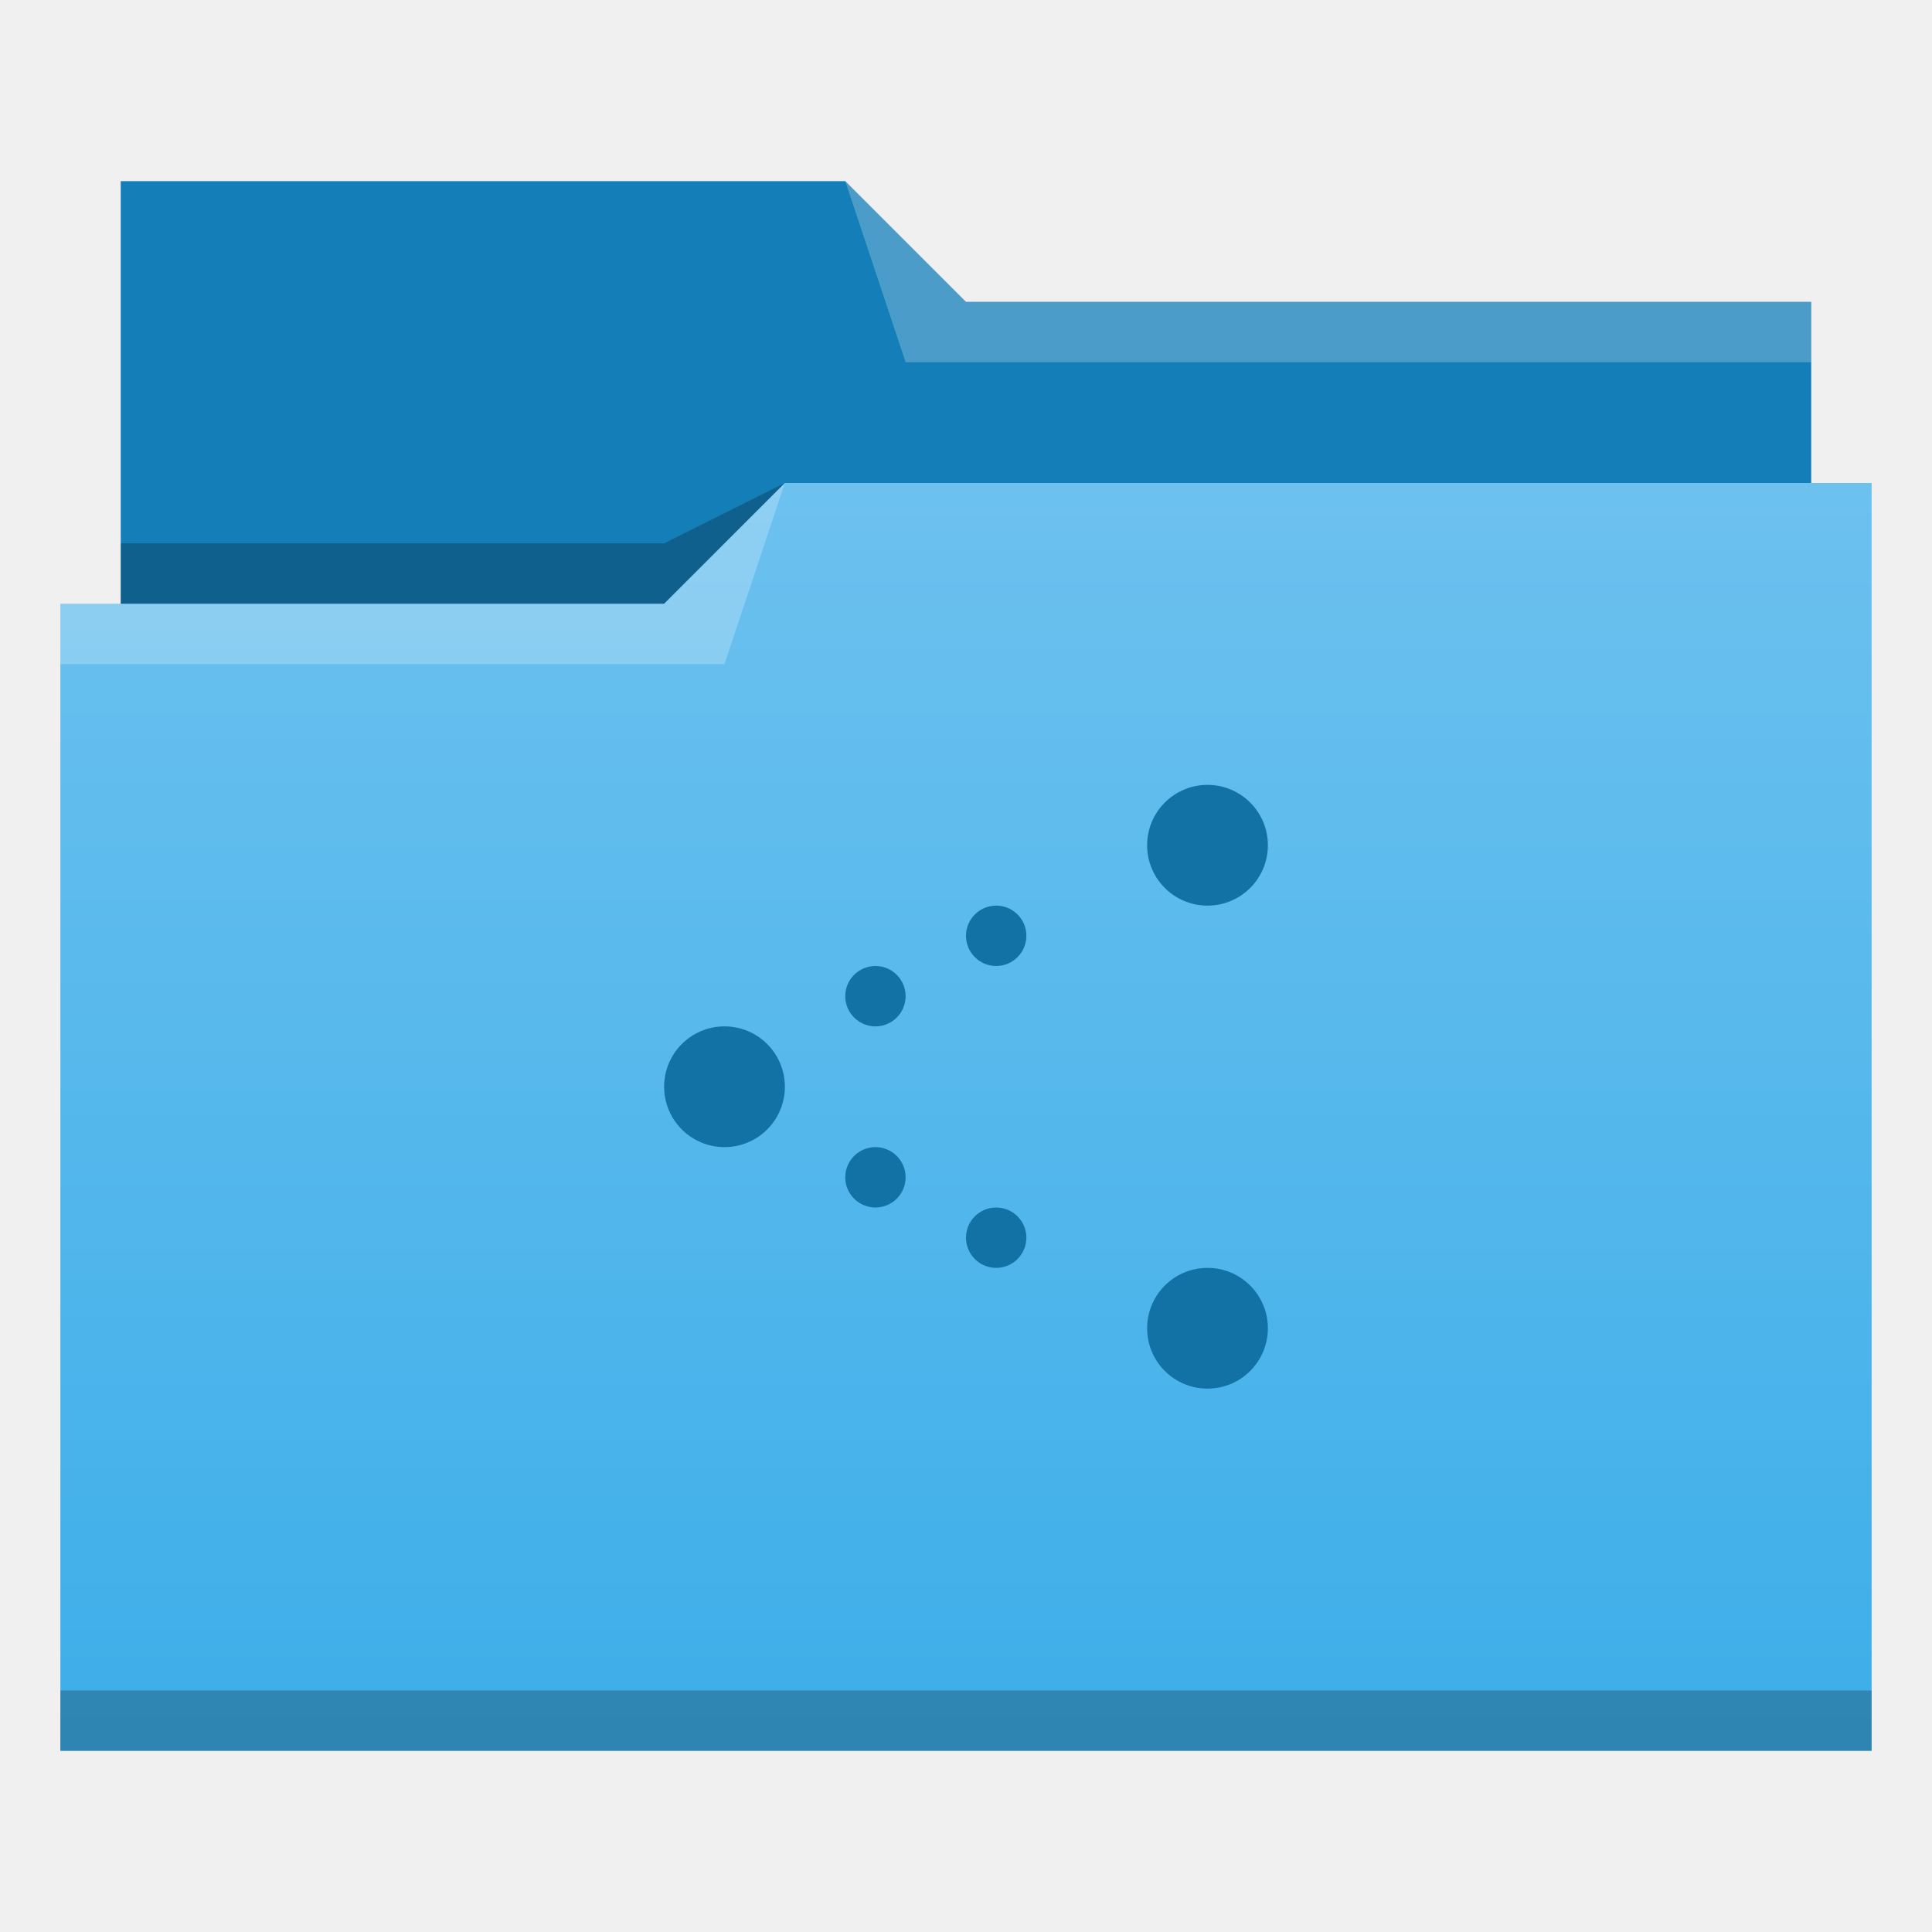
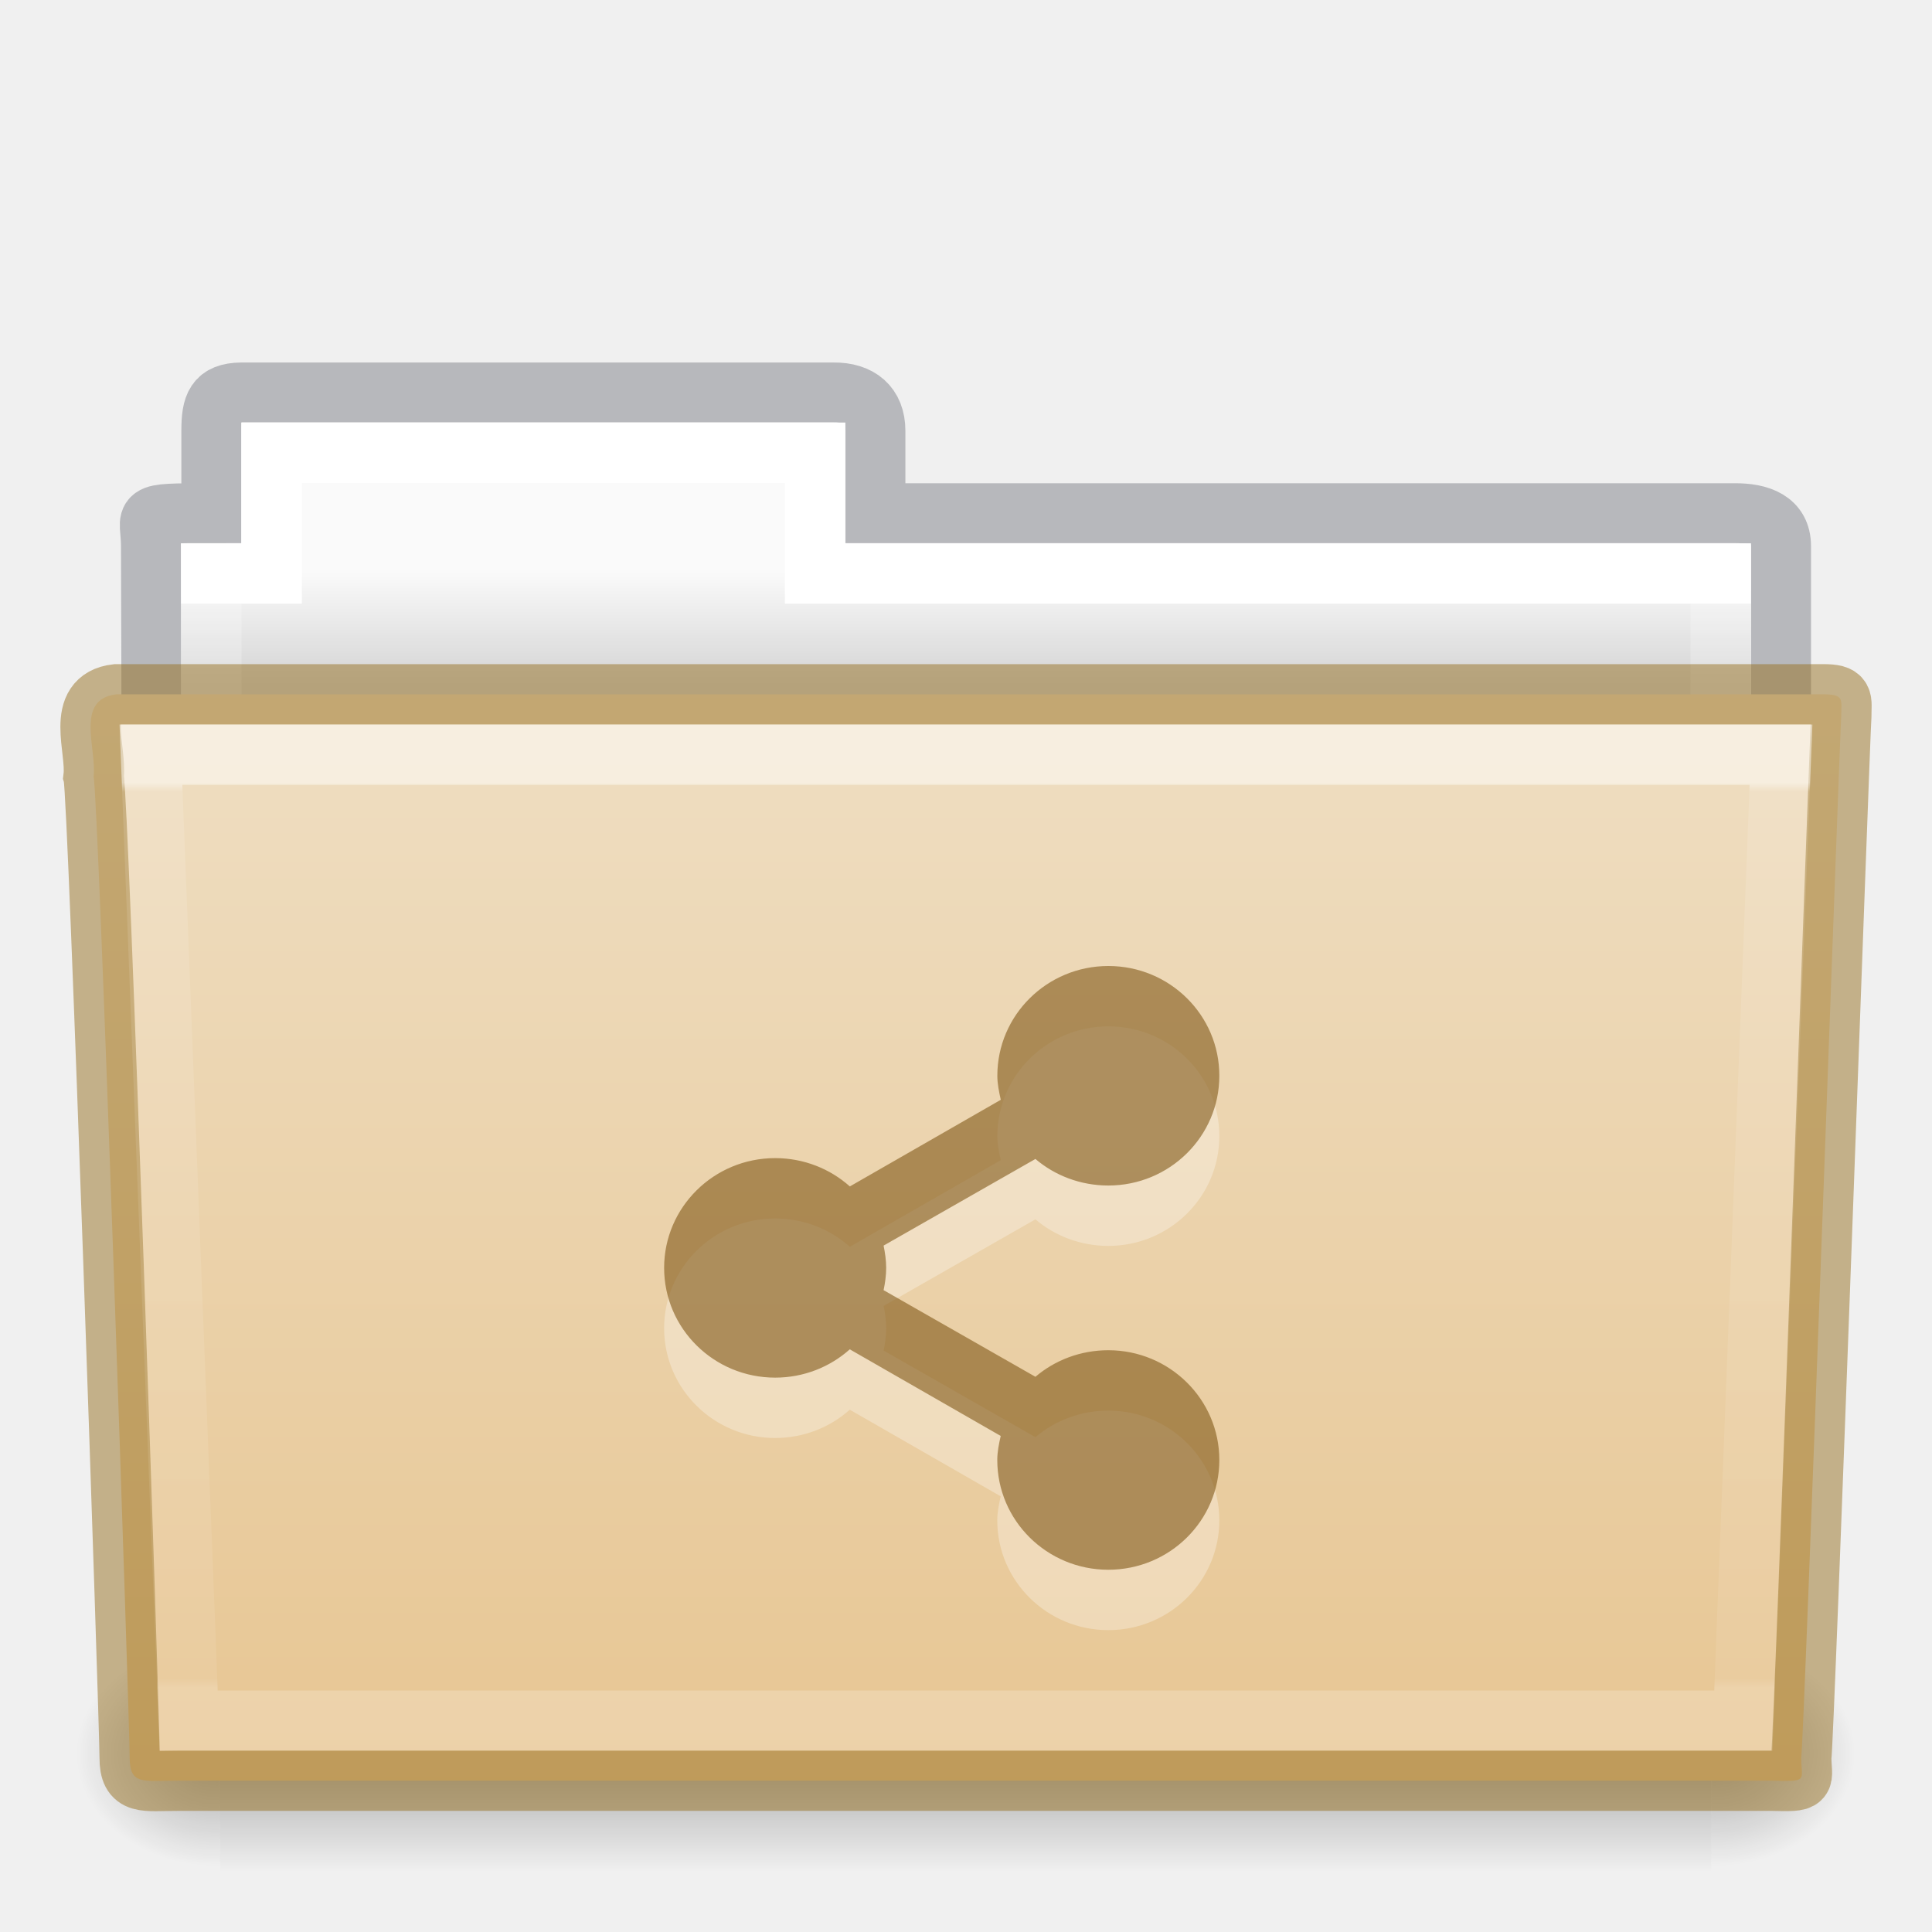
- <svg xmlns="http://www.w3.org/2000/svg" xmlns:xlink="http://www.w3.org/1999/xlink" width="32" version="1.1" height="32" viewBox="0 0 32 32">
-   <defs id="defs5455">
-     <linearGradient id="linearGradient4172-5">
-       <stop style="stop-color:#3daee9" id="stop4174-6" />
-       <stop offset="1" style="stop-color:#6cc1ef" id="stop4176-6" />
+ <svg xmlns="http://www.w3.org/2000/svg" xmlns:xlink="http://www.w3.org/1999/xlink" version="1.1" width="32" height="32" id="svg14288">
+   <defs id="defs14290">
+     <linearGradient x1="27.557" y1="7.163" x2="27.557" y2="21.387" id="linearGradient5926" xlink:href="#linearGradient3454-2-5-0-3-4" gradientUnits="userSpaceOnUse" gradientTransform="matrix(0.8918614,0,0,1.053911,3.120829,5.412539)" />
+     <linearGradient id="linearGradient3454-2-5-0-3-4">
+       <stop id="stop3456-4-9-38-1-8" style="stop-color:#ffffff;stop-opacity:1" offset="0" />
+       <stop id="stop3458-39-80-3-5-5" style="stop-color:#ffffff;stop-opacity:0.235" offset="0.01" />
+       <stop id="stop3460-7-0-2-4-2" style="stop-color:#ffffff;stop-opacity:0.157" offset="0.99" />
+       <stop id="stop3462-0-9-8-7-2" style="stop-color:#ffffff;stop-opacity:0.392" offset="1" />
    </linearGradient>
-     <linearGradient id="linearGradient4342" xlink:href="#linearGradient4172-5" y1="29" y2="8" gradientUnits="userSpaceOnUse" x2="0" />
+     <linearGradient x1="302.857" y1="366.648" x2="302.857" y2="609.505" id="linearGradient5905" xlink:href="#linearGradient5048-585-0" gradientUnits="userSpaceOnUse" gradientTransform="matrix(0.05114282,0,0,0.01591575,-2.489778,21.29927)" />
+     <linearGradient id="linearGradient5048-585-0">
+       <stop id="stop2667-18" style="stop-color:#000000;stop-opacity:0" offset="0" />
+       <stop id="stop2669-9" style="stop-color:#000000;stop-opacity:1" offset="0.5" />
+       <stop id="stop2671-33" style="stop-color:#000000;stop-opacity:0" offset="1" />
+     </linearGradient>
+     <radialGradient cx="605.714" cy="486.648" r="117.143" fx="605.714" fy="486.648" id="radialGradient5907" xlink:href="#linearGradient5060-179-67" gradientUnits="userSpaceOnUse" gradientTransform="matrix(0.01983573,0,0,0.01591575,16.38783,21.29927)" />
+     <linearGradient id="linearGradient5060-179-67">
+       <stop id="stop2675-81" style="stop-color:#000000;stop-opacity:1" offset="0" />
+       <stop id="stop2677-2" style="stop-color:#000000;stop-opacity:0" offset="1" />
+     </linearGradient>
+     <radialGradient cx="605.714" cy="486.648" r="117.143" fx="605.714" fy="486.648" id="radialGradient5909" xlink:href="#linearGradient5060-820-4" gradientUnits="userSpaceOnUse" gradientTransform="matrix(-0.01983573,0,0,0.01591575,15.60157,21.29927)" />
+     <linearGradient id="linearGradient5060-820-4">
+       <stop id="stop2681-5" style="stop-color:#000000;stop-opacity:1" offset="0" />
+       <stop id="stop2683-00" style="stop-color:#000000;stop-opacity:0" offset="1" />
+     </linearGradient>
+     <linearGradient x1="21.571" y1="7.986" x2="21.571" y2="34.017" id="linearGradient5903" xlink:href="#linearGradient4325" gradientUnits="userSpaceOnUse" gradientTransform="matrix(0.5438356,0,0,0.6146641,3.268879,5.091139)" />
+     <linearGradient id="linearGradient4325">
+       <stop id="stop4327" style="stop-color:#ffffff;stop-opacity:1" offset="0" />
+       <stop id="stop4329" style="stop-color:#ffffff;stop-opacity:0.235" offset="0" />
+       <stop id="stop4331" style="stop-color:#ffffff;stop-opacity:0.157" offset="0.99" />
+       <stop id="stop4333" style="stop-color:#ffffff;stop-opacity:0.392" offset="1" />
+     </linearGradient>
+     <linearGradient x1="62.989" y1="13" x2="62.989" y2="16" id="linearGradient5899" xlink:href="#linearGradient960" gradientUnits="userSpaceOnUse" gradientTransform="matrix(0.6190476,0,0,0.6190476,-30.39181,1.428569)" />
+     <linearGradient id="linearGradient960">
+       <stop offset="0" style="stop-color:#fafafa;stop-opacity:1" id="stop956" />
+       <stop offset="1" style="stop-color:#d4d4d4;stop-opacity:1" id="stop958" />
+     </linearGradient>
+     <linearGradient id="linearGradient4632-0-6-4-4-4">
+       <stop id="stop4634-4-4-7-4" style="stop-color:#efdfc4;stop-opacity:1" offset="0" />
+       <stop id="stop4636-3-1-5-9" style="stop-color:#e7c591;stop-opacity:1" offset="1" />
+     </linearGradient>
+     <linearGradient xlink:href="#linearGradient4632-0-6-4-4-4" id="linearGradient1048" gradientUnits="userSpaceOnUse" gradientTransform="matrix(0.5041322,0,0,0.4933339,4.108882,-20.93712)" x1="23.587" y1="64.737" x2="23.587" y2="103.251" />
  </defs>
-   <g id="layer1" transform="matrix(1 0 0 1 -384.5714 -515.798)">
-     <g id="layer1-8" transform="matrix(1 0 0 1 -0.000006 0)">
-       <path style="fill:#147eb8;fill-rule:evenodd" id="path4308" d="m 386.571,518.798 0,7 0,1 28,0 0,-6 -14,0 -2,-2 z" />
-       <path style="fill-opacity:0.235;fill-rule:evenodd" id="path4306" d="m 397.571,523.798 -2,1 -9,0 0,1 7,0 3,0 z" />
-       <path style="fill:url(#linearGradient4342)" id="rect4294" d="m 13,8 -2,2 -9,0 -1,0 0,19 11,0 1,0 18,0 0,-21 -18,0 z" transform="matrix(1 0 0 1 384.5714 515.798)" />
-       <path style="fill:#ffffff;fill-opacity:0.235;fill-rule:evenodd" id="path4304" d="m 397.571,523.798 -2,2 -10,0 0,1 11,0 z" />
-       <path style="fill:#ffffff;fill-opacity:0.235;fill-rule:evenodd" id="path4310" d="m 398.571,518.798 1,3 15,0 0,-1 -14,0 z" />
-       <rect width="30" x="385.571" y="543.798" height="1" style="fill-opacity:0.235" id="rect4292" />
-     </g>
-     <path style="fill:#1272a5" id="path4211" d="M 20 13 A 1 1 0 0 0 19 14 A 1 1 0 0 0 20 15 A 1 1 0 0 0 21 14 A 1 1 0 0 0 20 13 z M 16.5 15 A 0.5 0.5 0 0 0 16 15.5 A 0.5 0.5 0 0 0 16.5 16 A 0.5 0.5 0 0 0 17 15.5 A 0.5 0.5 0 0 0 16.5 15 z M 14.5 16 A 0.5 0.5 0 0 0 14 16.5 A 0.5 0.5 0 0 0 14.5 17 A 0.5 0.5 0 0 0 15 16.5 A 0.5 0.5 0 0 0 14.5 16 z M 12 17 A 1 1 0 0 0 11 18 A 1 1 0 0 0 12 19 A 1 1 0 0 0 13 18 A 1 1 0 0 0 12 17 z M 14.5 19 A 0.5 0.5 0 0 0 14 19.5 A 0.5 0.5 0 0 0 14.5 20 A 0.5 0.5 0 0 0 15 19.5 A 0.5 0.5 0 0 0 14.5 19 z M 16.5 20 A 0.5 0.5 0 0 0 16 20.5 A 0.5 0.5 0 0 0 16.5 21 A 0.5 0.5 0 0 0 17 20.5 A 0.5 0.5 0 0 0 16.5 20 z M 20 21 A 1 1 0 0 0 19 22 A 1 1 0 0 0 20 23 A 1 1 0 0 0 21 22 A 1 1 0 0 0 20 21 z " transform="matrix(1 0 0 1 384.5714 515.798)" />
-   </g>
+   <path style="color:#000000;display:inline;overflow:visible;visibility:visible;opacity:0.5;fill:none;stroke:#7e8087;stroke-width:0.992;stroke-linecap:square;stroke-linejoin:miter;stroke-miterlimit:4;stroke-dasharray:none;stroke-dashoffset:0;stroke-opacity:1;marker:none;enable-background:accumulate;font-variant-east_asian:normal;vector-effect:none;fill-opacity:1" id="path3468-10" d="m 4,6.5 c -0.433,0.005 -0.5,0.217 -0.5,0.635 v 1.365 c -1.246,0 -1,-0.002 -1,0.544 0.022,6.533 0,6.901 0,7.456 0.901,0 27,-2.349 27,-3.36 v -4.096 c 0,-0.418 -0.348,-0.549 -0.781,-0.544 h -14.219 v -1.365 c 0,-0.418 -0.264,-0.64 -0.698,-0.635 z" />
+   <path style="color:#000000;display:inline;overflow:visible;visibility:visible;fill:url(#linearGradient5899);fill-opacity:1.0;fill-rule:nonzero;stroke:none;stroke-width:1;marker:none;enable-background:accumulate" id="rect3409-5" d="m 4,7 v 2 h -1 v 4 H 29 v -4 h -15 v -2 z" />
+   <path style="color:#000000;display:inline;overflow:visible;visibility:visible;fill:none;stroke:url(#linearGradient5903);stroke-width:1;stroke-linecap:round;stroke-linejoin:miter;stroke-miterlimit:4;stroke-dasharray:none;stroke-dashoffset:0;stroke-opacity:1;marker:none;enable-background:accumulate" id="rect3409" d="m 4.5,7.5 v 2 h -1 v 4 H 28.5 v -4 h -15 v -2 z" />
+   <rect width="24.695" height="3.865" x="3.647" y="27.135" id="rect4173-1" style="display:inline;overflow:visible;visibility:visible;opacity:0.3;fill:url(#linearGradient5905);fill-opacity:1;fill-rule:nonzero;stroke:none;stroke-width:1;marker:none" />
+   <path d="m 28.342,27.135 c 0,0 0,3.865 0,3.865 1.021,0.007 2.469,-0.866 2.469,-1.933 0,-1.067 -1.14,-1.932 -2.469,-1.932 z" id="path5058-4" style="display:inline;overflow:visible;visibility:visible;opacity:0.3;fill:url(#radialGradient5907);fill-opacity:1;fill-rule:nonzero;stroke:none;stroke-width:1;marker:none" />
+   <path d="m 3.647,27.135 c 0,0 0,3.865 0,3.865 -1.021,0.007 -2.469,-0.866 -2.469,-1.933 0,-1.067 1.14,-1.932 2.469,-1.932 z" id="path5018-84" style="display:inline;overflow:visible;visibility:visible;opacity:0.3;fill:url(#radialGradient5909);fill-opacity:1;fill-rule:nonzero;stroke:none;stroke-width:1;marker:none" />
+   <path style="color:#000000;display:inline;overflow:visible;visibility:visible;fill:url(#linearGradient1048);fill-opacity:1;fill-rule:nonzero;stroke:#987124;stroke-width:1;marker:none;enable-background:accumulate;font-variant-east_asian:normal;opacity:1;vector-effect:none;stroke-linecap:butt;stroke-linejoin:miter;stroke-miterlimit:4;stroke-dasharray:none;stroke-dashoffset:0;stroke-opacity:0.498" id="path3388" d="m 1.927,11.5 c -0.691,0.08 -0.322,0.903 -0.377,1.365 0.08,0.299 0.598,15.718 0.598,16.247 0,0.46 0.227,0.382 0.801,0.382 8.499,0 17.898,0 26.397,0 0.619,0.014 0.488,0.007 0.488,-0.389 0.045,-0.203 0.64,-16.978 0.663,-17.243 0,-0.279 0.058,-0.362 -0.305,-0.362 -9.076,0 -19.188,0 -28.265,0 z" />
+   <path style="color:#000000;display:inline;overflow:visible;visibility:visible;opacity:0.5;fill:none;stroke:url(#linearGradient5926);stroke-width:1;stroke-linecap:round;stroke-linejoin:miter;stroke-miterlimit:4;stroke-dasharray:none;stroke-dashoffset:0;stroke-opacity:1;marker:none;enable-background:accumulate" id="path3309" d="m 2.5,12.5 0.625,16 H 28.874 l 0.625,-16 z" />
+   <path d="m 18.358,17 c -1.016,0 -1.839,0.814 -1.839,1.818 0,0.137 0.029,0.27 0.057,0.398 l -2.5,1.435 C 13.749,20.359 13.314,20.182 12.839,20.182 11.824,20.182 11,20.996 11,22 c 0,1.004 0.824,1.818 1.839,1.818 0.474,0 0.91,-0.177 1.236,-0.469 l 2.5,1.435 c -0.029,0.128 -0.057,0.261 -0.057,0.398 0,1.004 0.824,1.818 1.839,1.818 1.016,0 1.839,-0.814 1.839,-1.818 0,-1.004 -0.824,-1.818 -1.839,-1.818 -0.46,0 -0.885,0.165 -1.207,0.44 l -2.515,-1.435 c 0.025,-0.118 0.043,-0.244 0.043,-0.369 0,-0.126 -0.019,-0.251 -0.043,-0.369 l 2.515,-1.435 c 0.322,0.275 0.748,0.44 1.207,0.44 1.016,0 1.839,-0.814 1.839,-1.818 C 20.197,17.814 19.374,17 18.358,17 Z" id="path18808-8-3" style="color:#000000;display:inline;overflow:visible;visibility:visible;opacity:0.3;vector-effect:none;fill:#ffffff;fill-opacity:1;fill-rule:nonzero;stroke:none;stroke-width:0.853;stroke-linecap:butt;stroke-linejoin:miter;stroke-miterlimit:4;stroke-dasharray:none;stroke-dashoffset:0;stroke-opacity:1;marker:none;enable-background:accumulate;font-variant-east_asian:normal" />
+   <path d="m 18.358,16 c -1.016,0 -1.839,0.814 -1.839,1.818 0,0.137 0.029,0.27 0.057,0.398 l -2.5,1.435 C 13.749,19.359 13.314,19.182 12.839,19.182 11.824,19.182 11,19.996 11,21 c 0,1.004 0.824,1.818 1.839,1.818 0.474,0 0.91,-0.177 1.236,-0.469 l 2.5,1.435 c -0.029,0.128 -0.057,0.261 -0.057,0.398 0,1.004 0.824,1.818 1.839,1.818 1.016,0 1.839,-0.814 1.839,-1.818 0,-1.004 -0.824,-1.818 -1.839,-1.818 -0.46,0 -0.885,0.165 -1.207,0.44 l -2.515,-1.435 c 0.025,-0.118 0.043,-0.244 0.043,-0.369 0,-0.126 -0.019,-0.251 -0.043,-0.369 l 2.515,-1.435 c 0.322,0.275 0.748,0.44 1.207,0.44 1.016,0 1.839,-0.814 1.839,-1.818 C 20.197,16.814 19.374,16 18.358,16 Z" id="path18808-8" style="color:#000000;display:inline;overflow:visible;visibility:visible;opacity:0.6;vector-effect:none;fill:#7e5514;fill-opacity:0.971;fill-rule:nonzero;stroke:none;stroke-width:1;stroke-linecap:butt;stroke-linejoin:miter;stroke-miterlimit:4;stroke-dasharray:none;stroke-dashoffset:0;stroke-opacity:0.498;marker:none;enable-background:accumulate" />
</svg>
